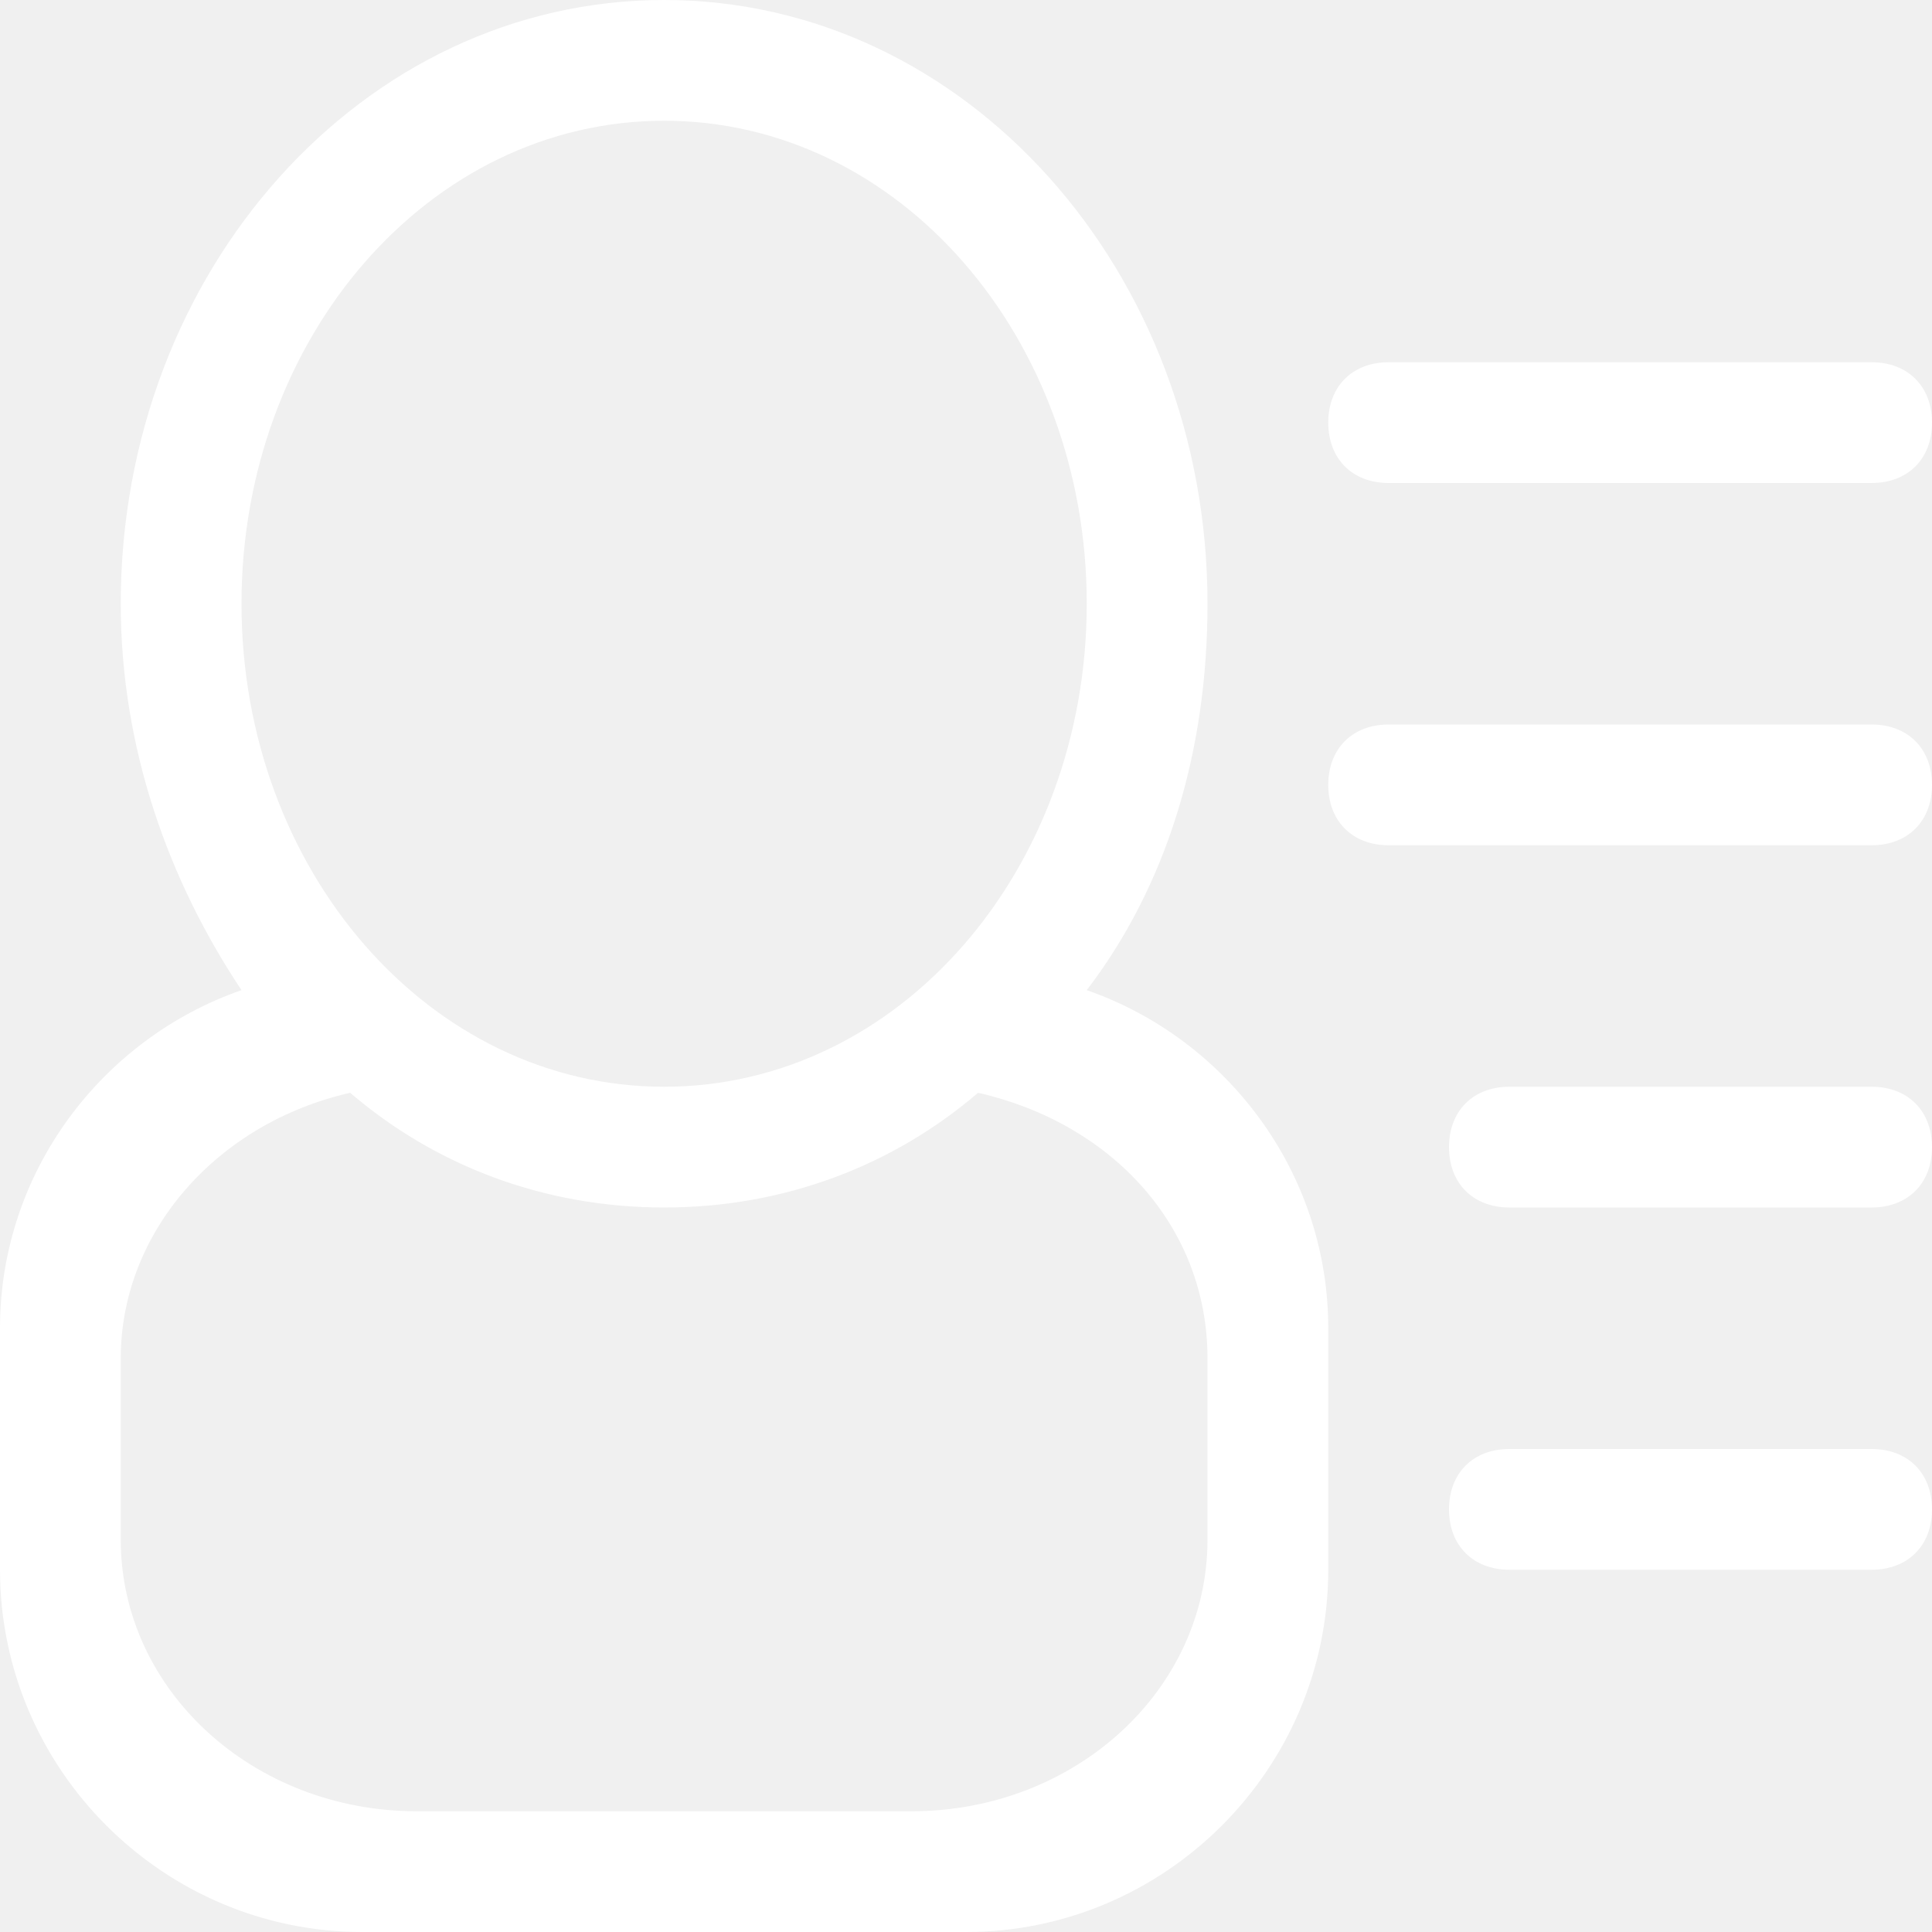
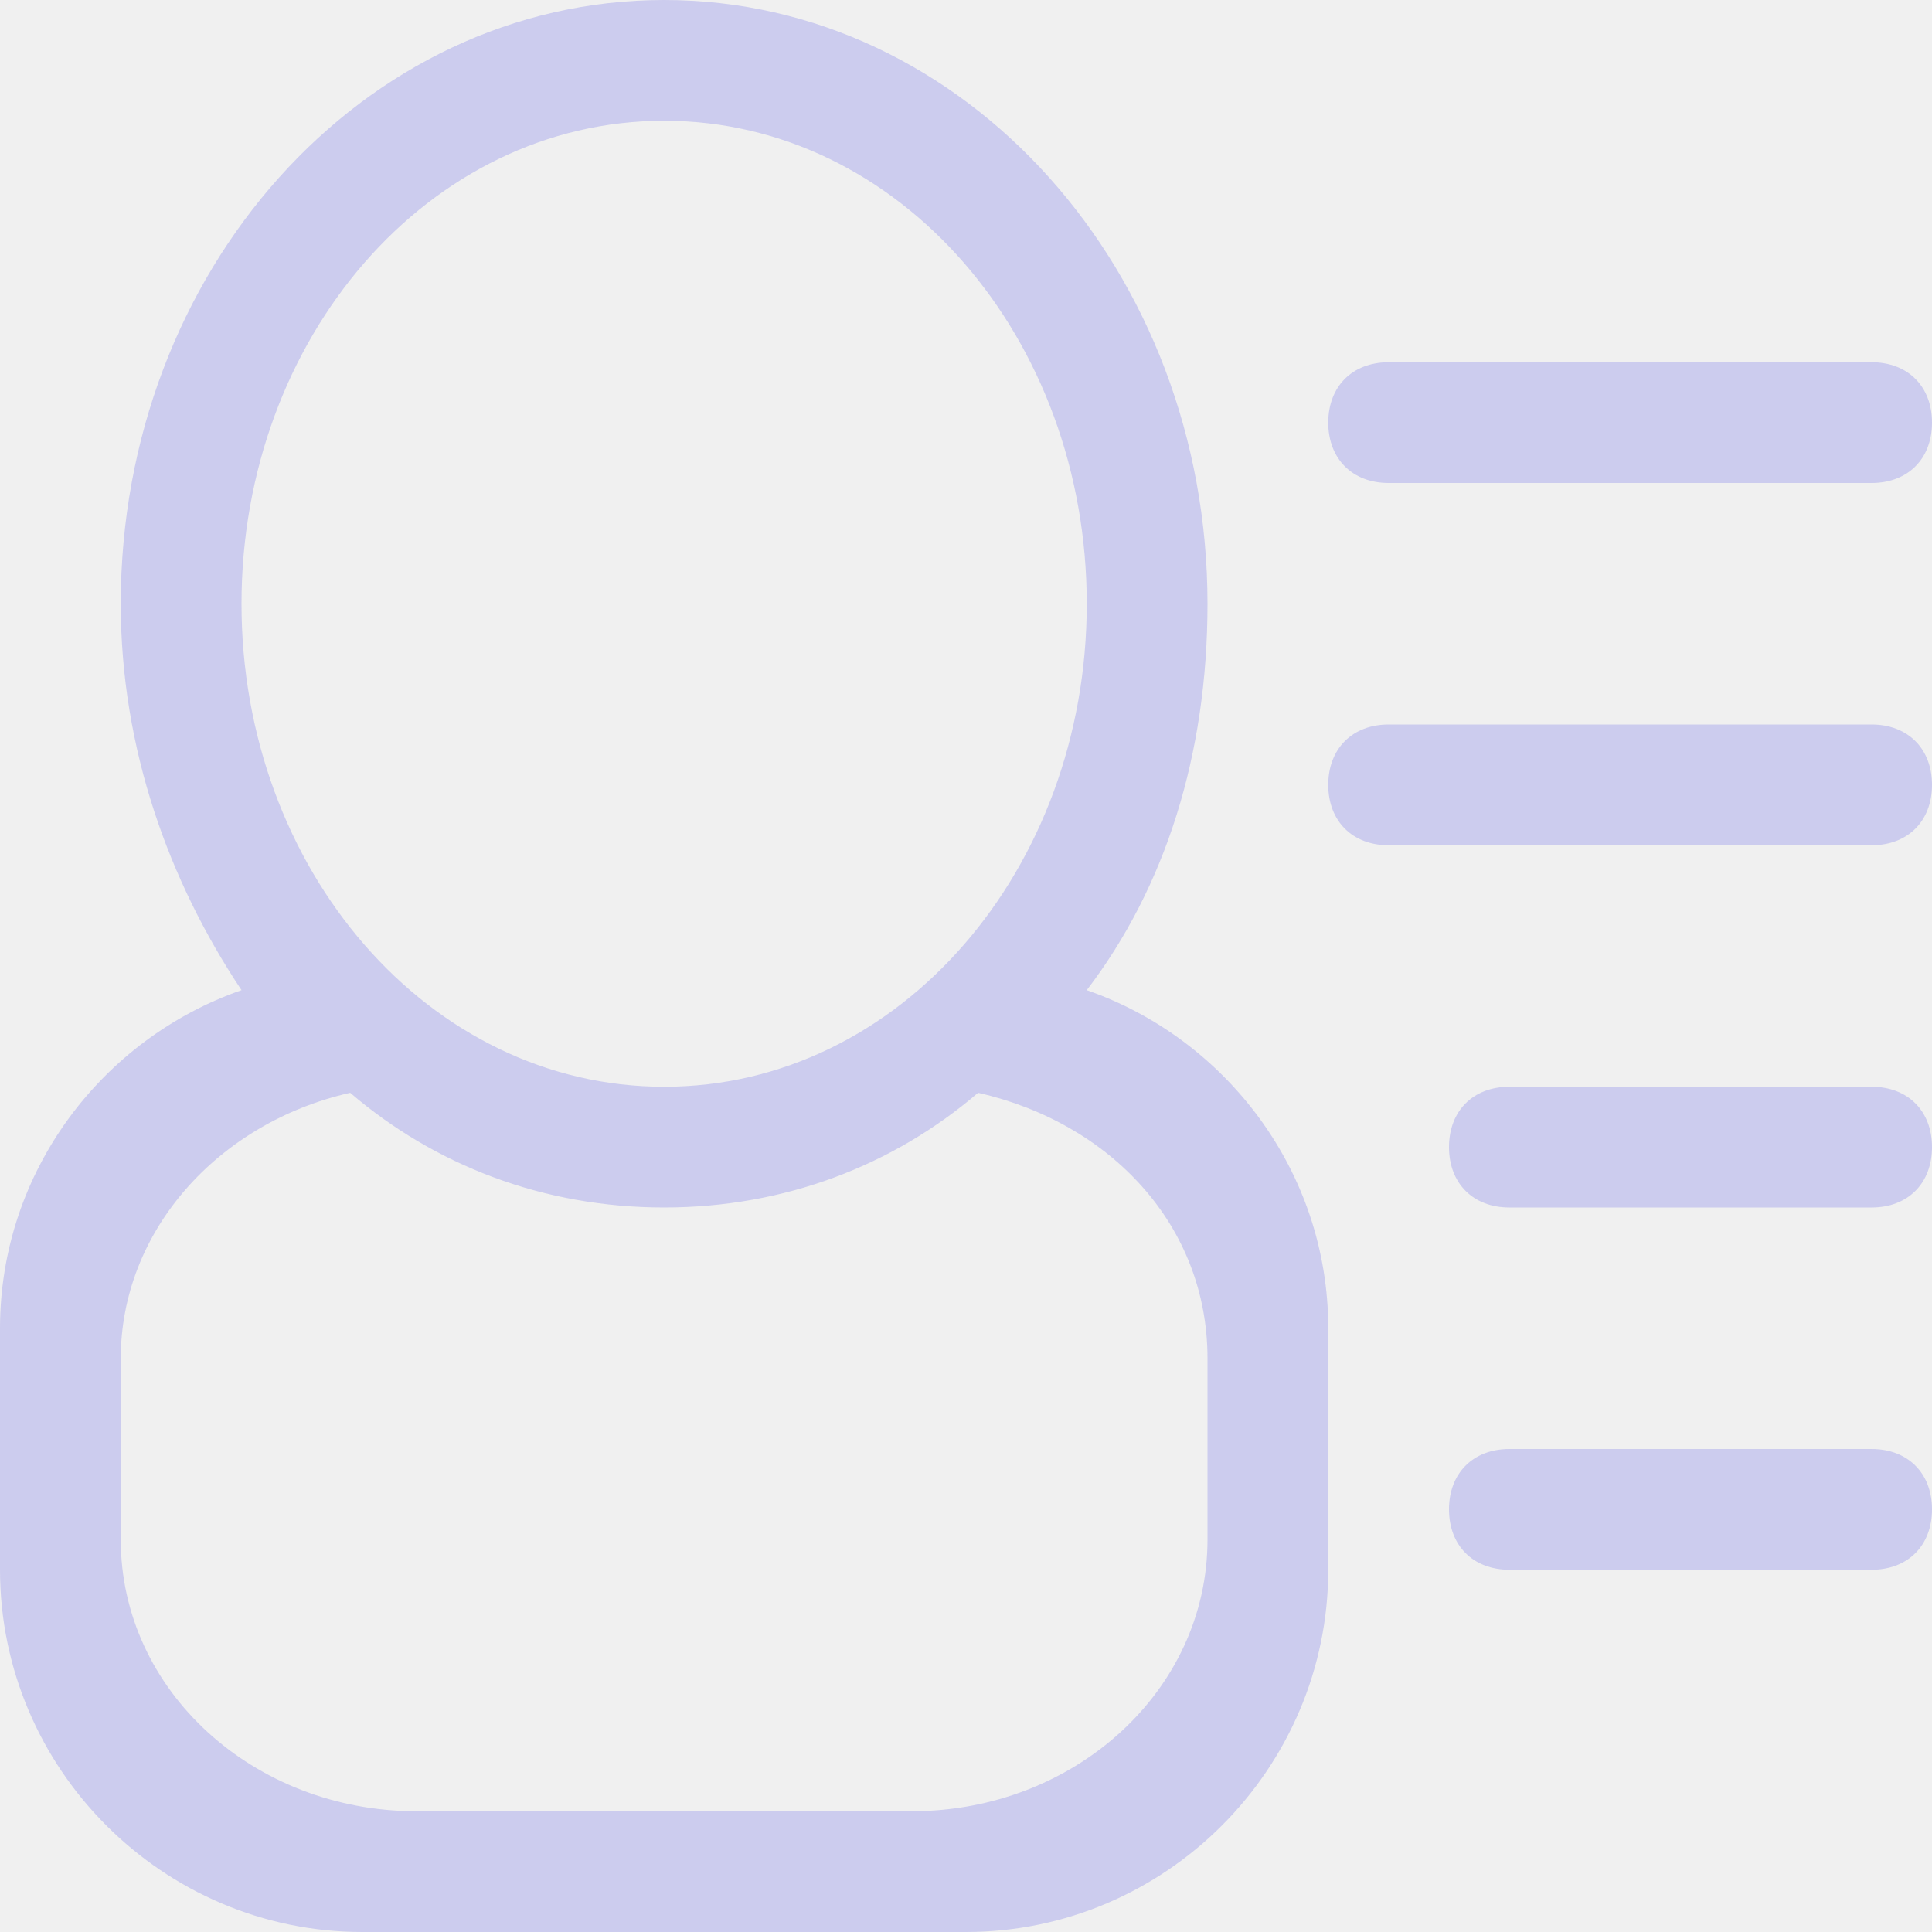
<svg xmlns="http://www.w3.org/2000/svg" version="1.1" id="Line_5" x="0px" y="0px" viewBox="0 0 32 32" style="enable-background:new 0 0 32 32;" xml:space="preserve">
  <style type="text/css">
- 	.st0{fill:#FFFFFF;}
+ 	.st0{fill:#CCCCEE;}
</style>
  <g id="_x37__17_">
    <g>
      <path class="st0" d="M18,16.4c1.3-1.7,2-3.9,2-6.4c0-5.5-4-10-9-10C6,0,2,4.5,2,10c0,2.4,0.8,4.6,2,6.4c-2.3,0.8-4,3-4,5.6v4    c0,3.3,2.7,6,6,6h10c3.3,0,6-2.7,6-6v-4C22,19.4,20.3,17.2,18,16.4z M4,10c0-4.4,3.1-8,7-8c3.9,0,7,3.6,7,8s-3.1,8-7,8    C7.1,18,4,14.4,4,10z M20,25.5c0,2.5-2.2,4.5-4.9,4.5H6.9C4.2,30,2,28,2,25.5v-3c0-2.1,1.6-3.9,3.8-4.4C7.2,19.3,9,20,11,20    c2,0,3.8-0.7,5.2-1.9c2.2,0.5,3.8,2.2,3.8,4.4V25.5z M23,8h8c0.6,0,1-0.4,1-1c0-0.6-0.4-1-1-1h-8c-0.6,0-1,0.4-1,1    C22,7.6,22.4,8,23,8z M31,24h-6c-0.6,0-1,0.4-1,1c0,0.6,0.4,1,1,1h6c0.6,0,1-0.4,1-1C32,24.4,31.6,24,31,24z M31,12h-8    c-0.6,0-1,0.4-1,1c0,0.6,0.4,1,1,1h8c0.6,0,1-0.4,1-1C32,12.4,31.6,12,31,12z M31,18h-6c-0.6,0-1,0.4-1,1c0,0.6,0.4,1,1,1h6    c0.6,0,1-0.4,1-1C32,18.4,31.6,18,31,18z" />
    </g>
  </g>
</svg>
